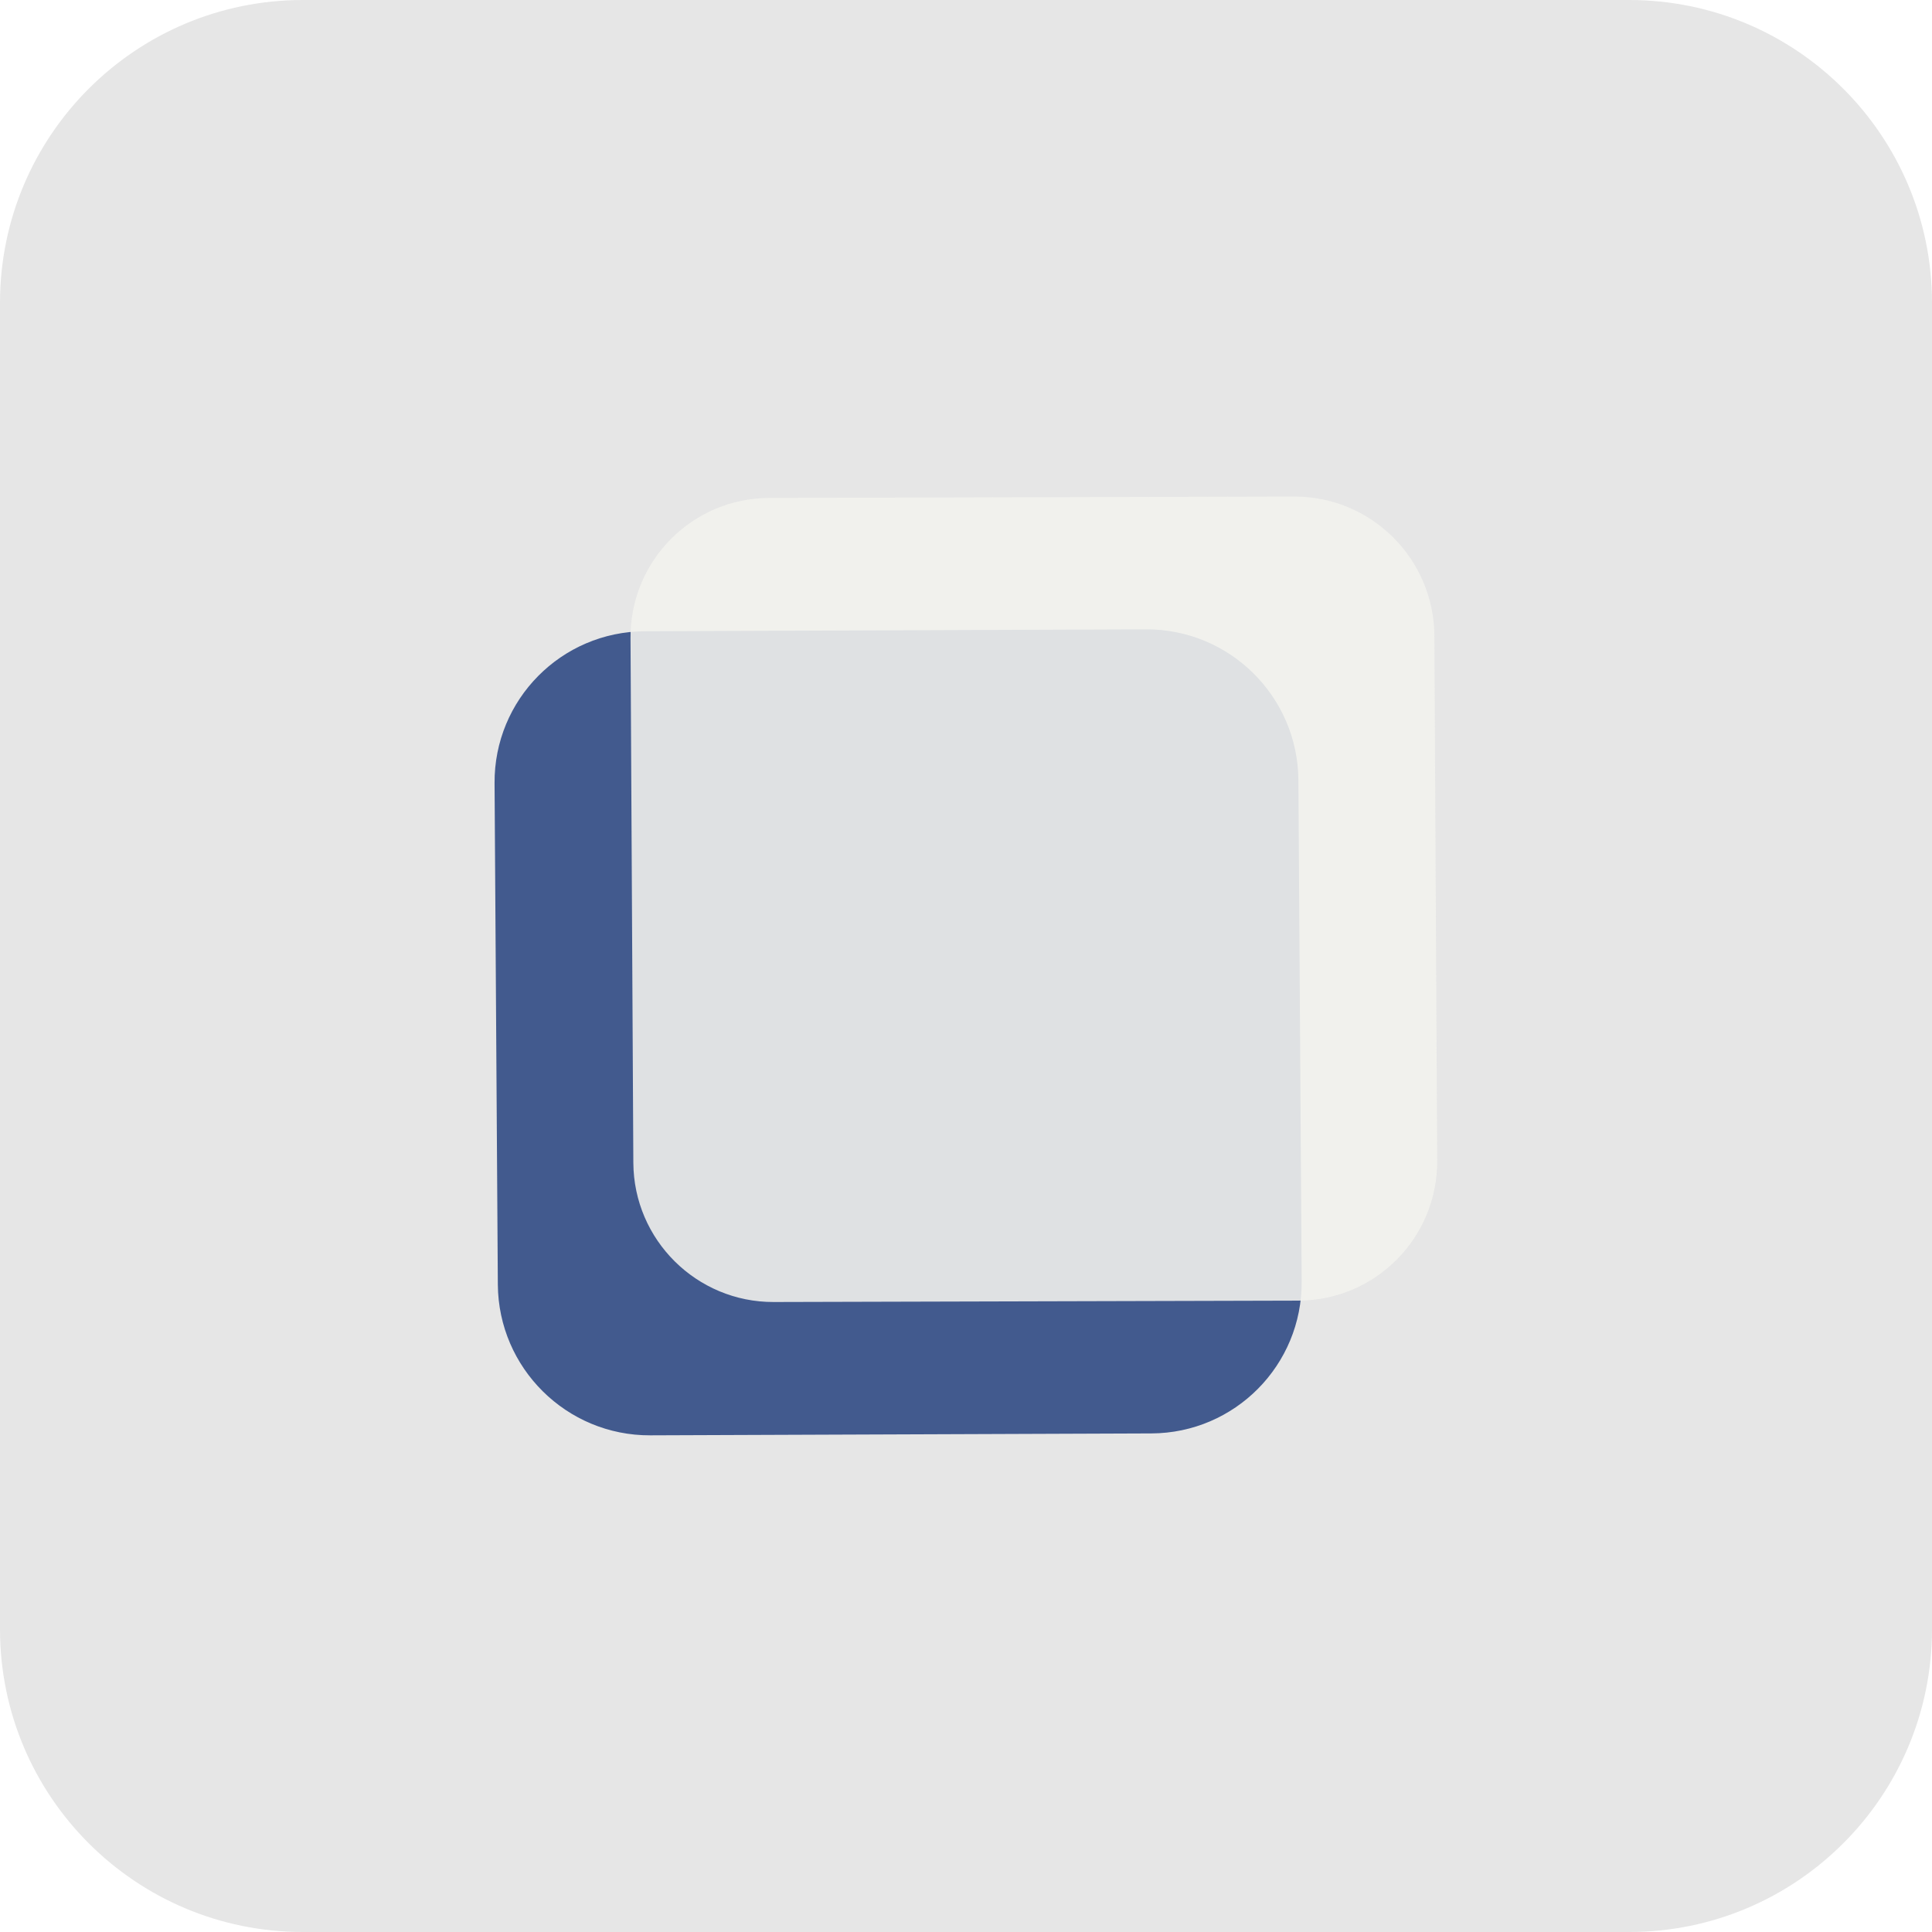
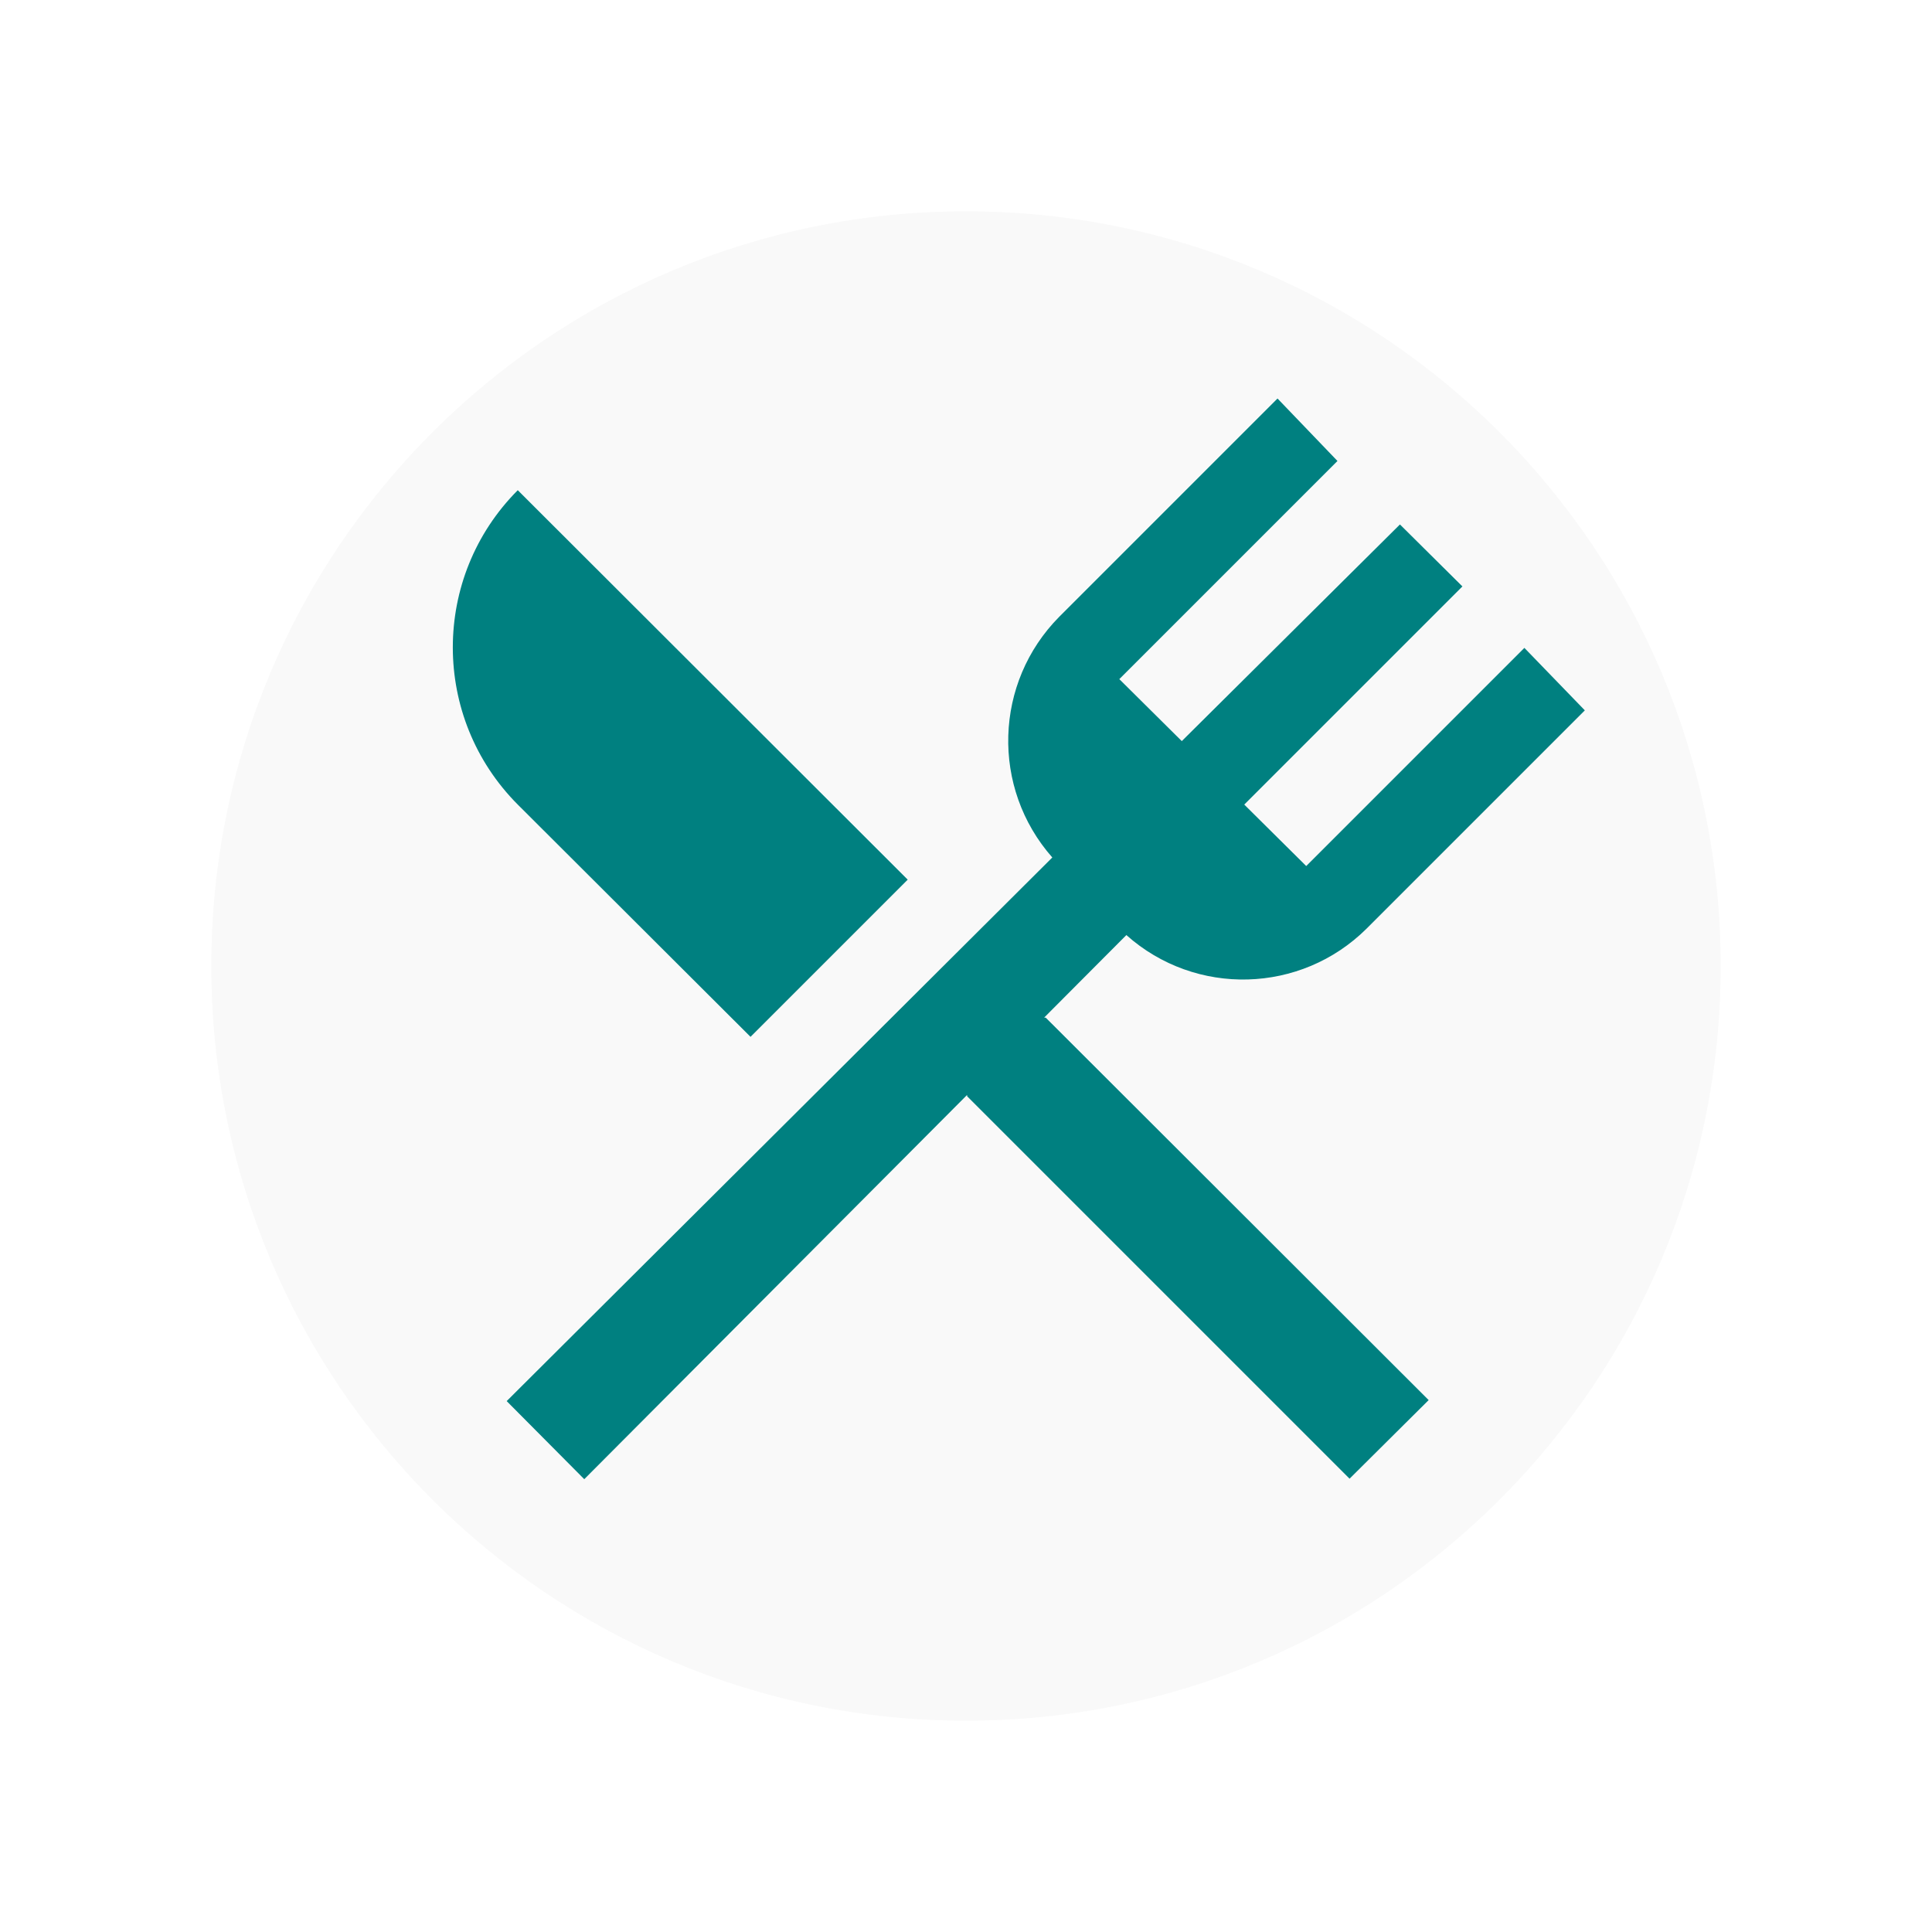
<svg xmlns="http://www.w3.org/2000/svg" xmlns:xlink="http://www.w3.org/1999/xlink" width="512" height="512" preserveAspectRatio="xMidYMid meet" viewBox="0 0 512 512" style="-ms-transform: rotate(360deg); -webkit-transform: rotate(360deg); transform: rotate(360deg);" version="1.1" id="svg10">
  <defs id="defs14">
    <clipPath id="SVGID_2_">
      <use height="100%" width="100%" y="0" x="0" style="overflow:visible" xlink:href="#SVGID_1_" overflow="visible" id="use7" />
    </clipPath>
    <clipPath id="clipPath127">
      <use height="100%" width="100%" y="0" x="0" style="overflow:visible" xlink:href="#SVGID_1_" overflow="visible" id="use125" />
    </clipPath>
    <clipPath id="clipPath131">
      <use height="100%" width="100%" y="0" x="0" style="overflow:visible" xlink:href="#SVGID_1_" overflow="visible" id="use129" />
    </clipPath>
    <clipPath id="clipPath135">
      <use height="100%" width="100%" y="0" x="0" style="overflow:visible" xlink:href="#SVGID_1_" overflow="visible" id="use133" />
    </clipPath>
    <clipPath id="clipPath139">
      <use height="100%" width="100%" y="0" x="0" style="overflow:visible" xlink:href="#SVGID_1_" overflow="visible" id="use137" />
    </clipPath>
    <clipPath id="clipPath143">
      <use height="100%" width="100%" y="0" x="0" style="overflow:visible" xlink:href="#SVGID_1_" overflow="visible" id="use141" />
    </clipPath>
    <clipPath id="clipPath147">
      <use height="100%" width="100%" y="0" x="0" style="overflow:visible" xlink:href="#SVGID_1_" overflow="visible" id="use145" />
    </clipPath>
    <clipPath id="SVGID_4_">
      <use height="100%" width="100%" y="0" x="0" style="overflow:visible" xlink:href="#SVGID_3_" overflow="visible" id="use65" />
    </clipPath>
    <clipPath id="clipPath153">
      <use height="100%" width="100%" y="0" x="0" style="overflow:visible" xlink:href="#SVGID_3_" overflow="visible" id="use151" />
    </clipPath>
    <clipPath id="clipPath157">
      <use height="100%" width="100%" y="0" x="0" style="overflow:visible" xlink:href="#SVGID_3_" overflow="visible" id="use155" />
    </clipPath>
    <clipPath id="clipPath161">
      <use height="100%" width="100%" y="0" x="0" style="overflow:visible" xlink:href="#SVGID_3_" overflow="visible" id="use159" />
    </clipPath>
    <clipPath id="clipPath165">
      <use height="100%" width="100%" y="0" x="0" style="overflow:visible" xlink:href="#SVGID_3_" overflow="visible" id="use163" />
    </clipPath>
    <clipPath id="clipPath169">
      <use height="100%" width="100%" y="0" x="0" style="overflow:visible" xlink:href="#SVGID_3_" overflow="visible" id="use167" />
    </clipPath>
    <clipPath id="clipPath173">
      <use height="100%" width="100%" y="0" x="0" style="overflow:visible" xlink:href="#SVGID_3_" overflow="visible" id="use171" />
    </clipPath>
    <clipPath id="clipPath177">
      <use height="100%" width="100%" y="0" x="0" style="overflow:visible" xlink:href="#SVGID_3_" overflow="visible" id="use175" />
    </clipPath>
    <clipPath id="clipPath181">
      <use height="100%" width="100%" y="0" x="0" style="overflow:visible" xlink:href="#SVGID_3_" overflow="visible" id="use179" />
    </clipPath>
    <clipPath id="clipPath185">
      <use height="100%" width="100%" y="0" x="0" style="overflow:visible" xlink:href="#SVGID_3_" overflow="visible" id="use183" />
    </clipPath>
    <rect y="0" x="0" id="SVGID_1_" width="700" height="700" />
    <rect y="0" x="0" id="SVGID_3_" width="700" height="700" />
    <clipPath id="SVGID_2_-7">
      <use height="100%" width="100%" y="0" x="0" style="overflow:visible" xlink:href="#SVGID_1_" overflow="visible" id="use7-5" />
    </clipPath>
    <clipPath id="clipPath2725">
      <use height="100%" width="100%" y="0" x="0" style="overflow:visible" xlink:href="#SVGID_1_" overflow="visible" id="use2723" />
    </clipPath>
    <clipPath id="clipPath2729">
      <use height="100%" width="100%" y="0" x="0" style="overflow:visible" xlink:href="#SVGID_1_" overflow="visible" id="use2727" />
    </clipPath>
    <clipPath id="clipPath2733">
      <use height="100%" width="100%" y="0" x="0" style="overflow:visible" xlink:href="#SVGID_1_" overflow="visible" id="use2731" />
    </clipPath>
    <clipPath id="clipPath2737">
      <use height="100%" width="100%" y="0" x="0" style="overflow:visible" xlink:href="#SVGID_1_" overflow="visible" id="use2735" />
    </clipPath>
    <clipPath id="clipPath2741">
      <use height="100%" width="100%" y="0" x="0" style="overflow:visible" xlink:href="#SVGID_1_" overflow="visible" id="use2739" />
    </clipPath>
    <clipPath id="clipPath2745">
      <use height="100%" width="100%" y="0" x="0" style="overflow:visible" xlink:href="#SVGID_1_" overflow="visible" id="use2743" />
    </clipPath>
    <clipPath id="SVGID_2_-7-3">
      <use height="100%" width="100%" y="0" x="0" style="overflow:visible" xlink:href="#SVGID_1_" overflow="visible" id="use7-5-6" />
    </clipPath>
    <clipPath id="clipPath912">
      <use height="100%" width="100%" y="0" x="0" style="overflow:visible" xlink:href="#SVGID_1_" overflow="visible" id="use910" />
    </clipPath>
    <clipPath id="clipPath916">
      <use height="100%" width="100%" y="0" x="0" style="overflow:visible" xlink:href="#SVGID_1_" overflow="visible" id="use914" />
    </clipPath>
    <clipPath id="clipPath920">
      <use height="100%" width="100%" y="0" x="0" style="overflow:visible" xlink:href="#SVGID_1_" overflow="visible" id="use918" />
    </clipPath>
    <clipPath id="clipPath924">
      <use height="100%" width="100%" y="0" x="0" style="overflow:visible" xlink:href="#SVGID_1_" overflow="visible" id="use922" />
    </clipPath>
    <clipPath id="clipPath928">
      <use height="100%" width="100%" y="0" x="0" style="overflow:visible" xlink:href="#SVGID_1_" overflow="visible" id="use926" />
    </clipPath>
    <clipPath id="clipPath932">
      <use height="100%" width="100%" y="0" x="0" style="overflow:visible" xlink:href="#SVGID_1_" overflow="visible" id="use930" />
    </clipPath>
  </defs>
  <g transform="matrix(0.8680013,0,0,0.8680013,-46.86475,-11.54057)" id="g38">
    <defs id="defs5">
      <rect y="0" x="0" id="rect2427" width="700" height="700" />
    </defs>
    <clipPath id="clipPath191">
      <use height="100%" width="100%" y="0" x="0" style="overflow:visible" xlink:href="#SVGID_1_" overflow="visible" id="use189" />
    </clipPath>
-     <rect style="opacity:1;fill:#e6e6e6;fill-opacity:1;fill-rule:nonzero;stroke-width:1.148" id="rect2696" width="589.861" height="589.861" x="53.992" y="13.296" ry="92.478" />
-     <g id="g4721" transform="matrix(-0.8591501,-0.8787976,0.8762003,-0.8569759,-304.2274,1202.159)">
-       <rect transform="matrix(-0.7185871,-0.6954369,-0.6954369,0.7185871,0,0)" y="420.023" x="-809.799" height="200" width="200" id="rect4687-6" style="fill:#03256d;fill-opacity:0.72" ry="37.654" />
-       <rect transform="matrix(0.6962724,-0.7177777,-0.7177777,-0.6962724,0,0)" y="-843.409" x="-653.146" height="200" width="200" id="rect4687" style="fill:#f3f3ef;fill-opacity:0.883" ry="34.724" />
+     <g id="g5359">
+       <rect ry="230.414" y="77.812" x="118.508" height="460.829" width="460.829" id="rect79" style="opacity:1;fill:#f9f9f9;fill-opacity:1;fill-rule:nonzero;stroke-width:1.152" />
+       <rect ry="230.414" y="77.812" x="118.508" height="460.829" width="460.829" id="rect2696" style="opacity:1;fill:#f9f9f9;fill-opacity:0;fill-rule:nonzero;stroke-width:0.897" />
+       <path style="fill:#008080;stroke-width:15.382" id="path8" d="m 452.799,277.709 -18.92,-18.766 66.604,-66.604 -19.074,-18.92 -66.604,66.143 -19.074,-18.92 66.604,-66.604 -18.305,-19.074 -66.604,66.604 a 53.837,53.837 0 0 0 -2.153,73.526 l -166.587,165.972 23.688,23.842 165.511,-166.126 a 53.529,53.529 0 0 0 73.372,-2 L 537.862,230.178 519.403,211.104 Z m -105.059,44.3 1.538,25.996 116.75,116.749 24.15,-23.996 -116.903,-116.749 z m -64.605,7.845 47.992,-47.992 L 212.071,162.959 a 67.989,67.989 0 0 0 0,95.984 z" class="cls-1" />
    </g>
  </g>
</svg>
